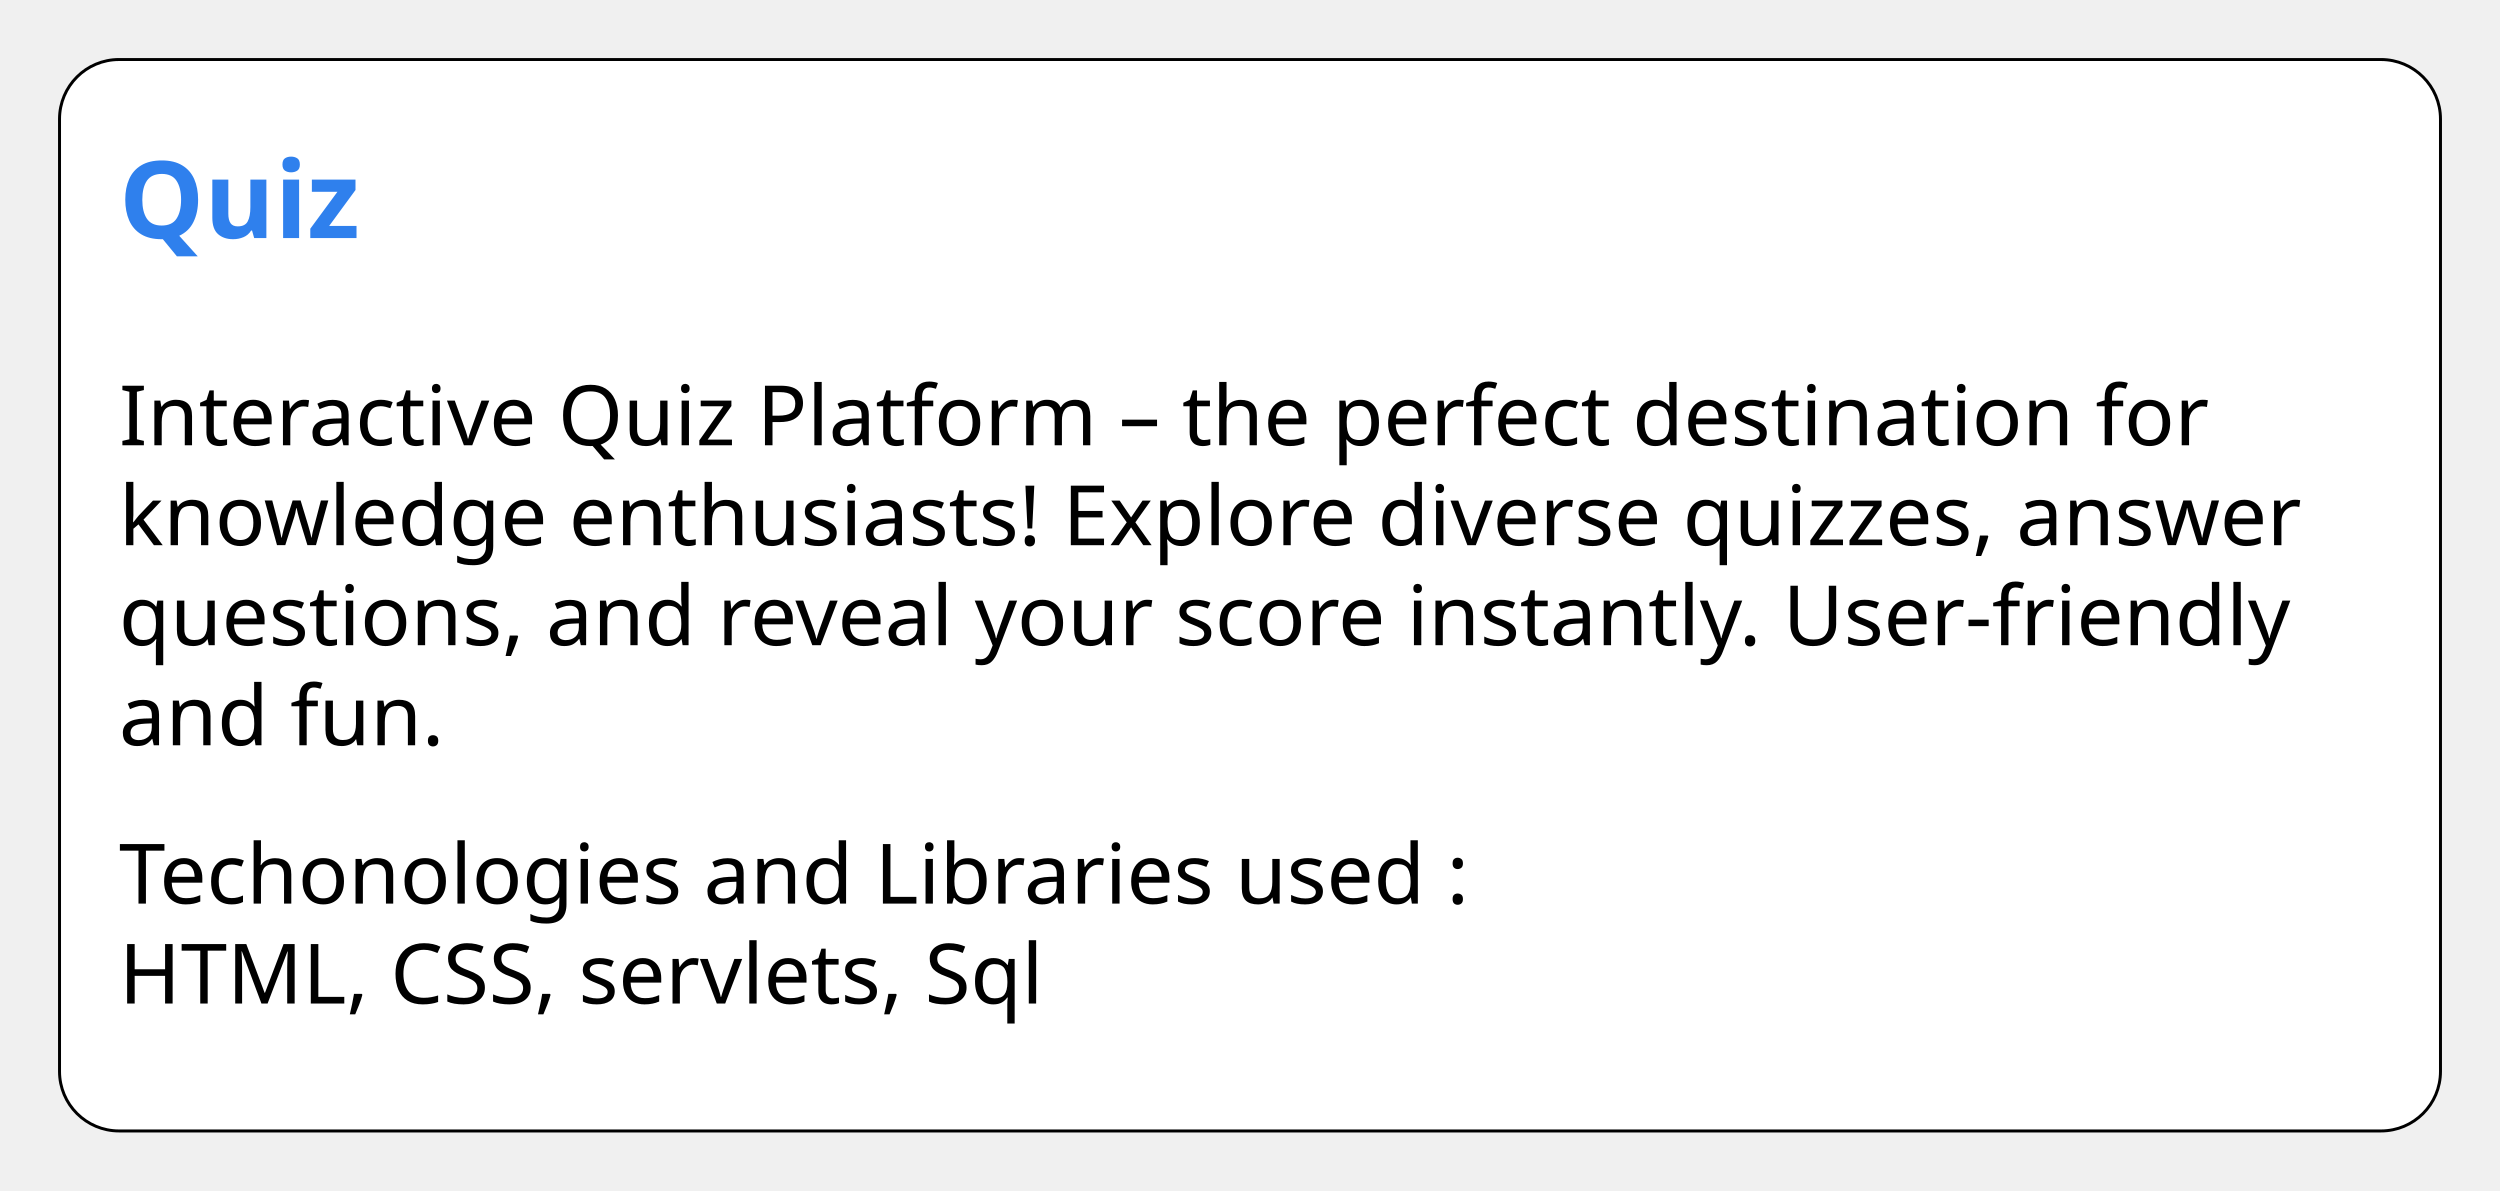
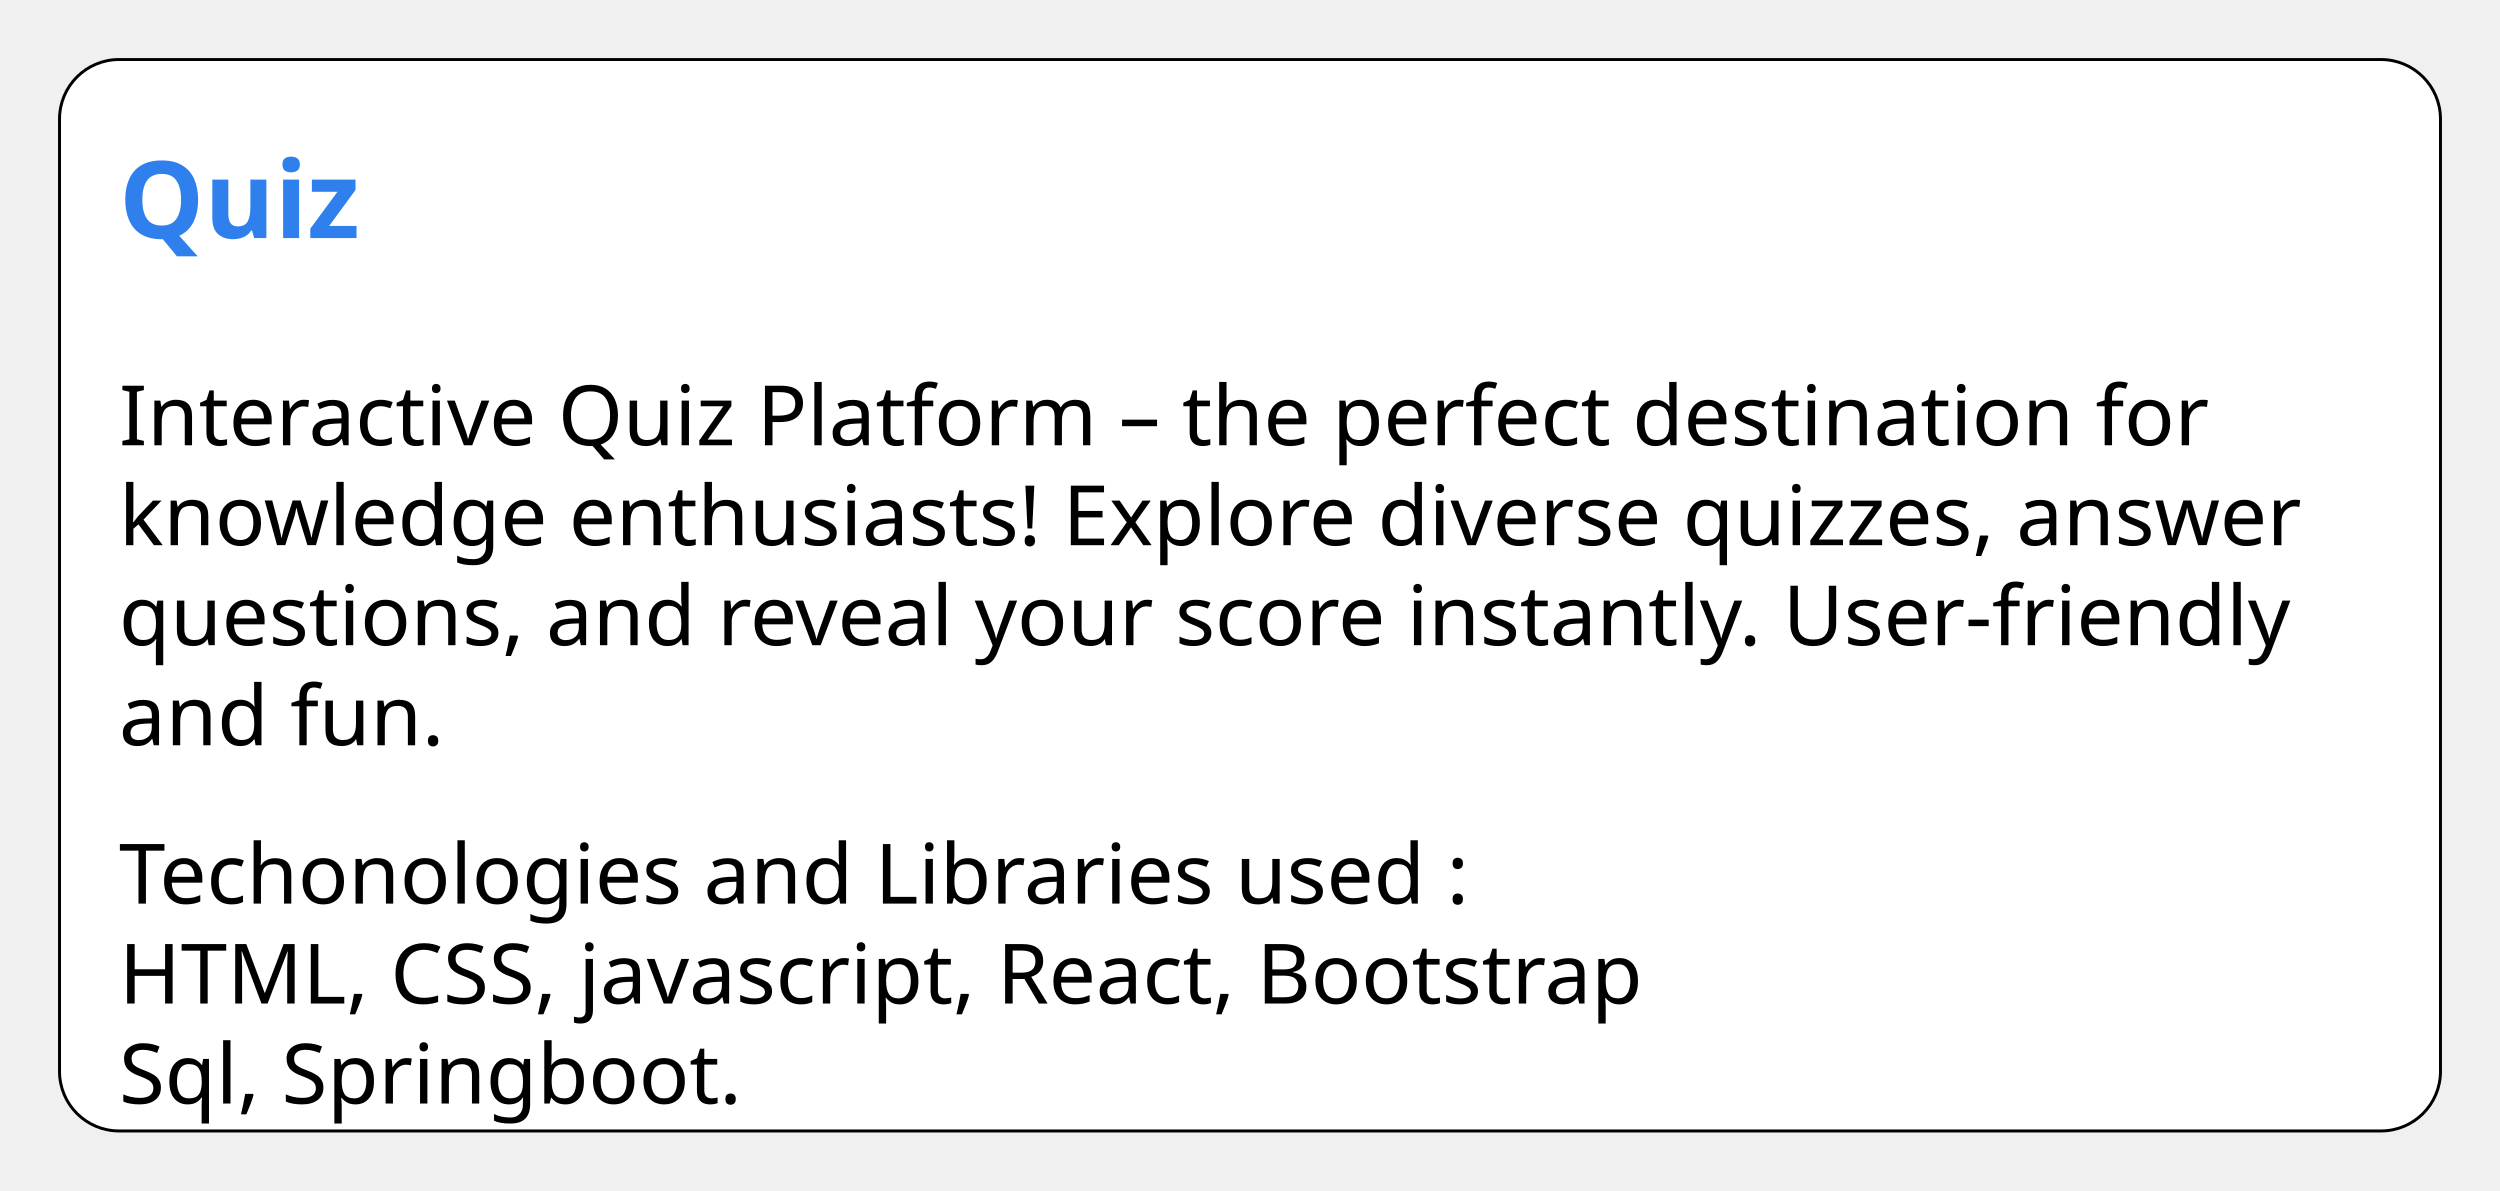
<svg xmlns="http://www.w3.org/2000/svg" width="420" height="200">
  <rect x="10" y="10" width="400" height="180" rx="10" ry="10" fill="#fff" stroke="#000" stroke-width="0.5" />
  <text x="20" y="40" font-family="'Segoe UI', Ubuntu, Sans-Serif" font-size="18" font-weight="bold" fill="#2f80ed">Quiz</text>
  <text x="20" y="58" font-family="'Segoe UI', Ubuntu, Sans-Serif" font-size="14" fill="#fff">
    <tspan x="20" dy="1.2em" fill="#000">
     Interactive Quiz Platform – the perfect destination for 
      
    </tspan>
    <tspan x="20" dy="1.2em" fill="#000">
    knowledge enthusiasts! Explore diverse quizzes, answer 
      
    </tspan>
    <tspan x="20" dy="1.2em" fill="#000">
    questions, and reveal your score instantly. User-friendly 
    </tspan>
    <tspan x="20" dy="1.2em" fill="#000">
      and fun.
    </tspan>
    <tspan x="20" y="135" dy="1.2em" fill="#000">
      Techonologies and Libraries used : 
    </tspan>
    <tspan x="20" dy="1.2em" fill="#000">
-       HTML, CSS, servlets, Sql
+       HTML, CSS, javascript, React, Bootstrap
+     </tspan>
+     <tspan x="20" dy="1.2em" fill="#000">
+       Sql, Springboot.
    </tspan>
  </text>
</svg>
